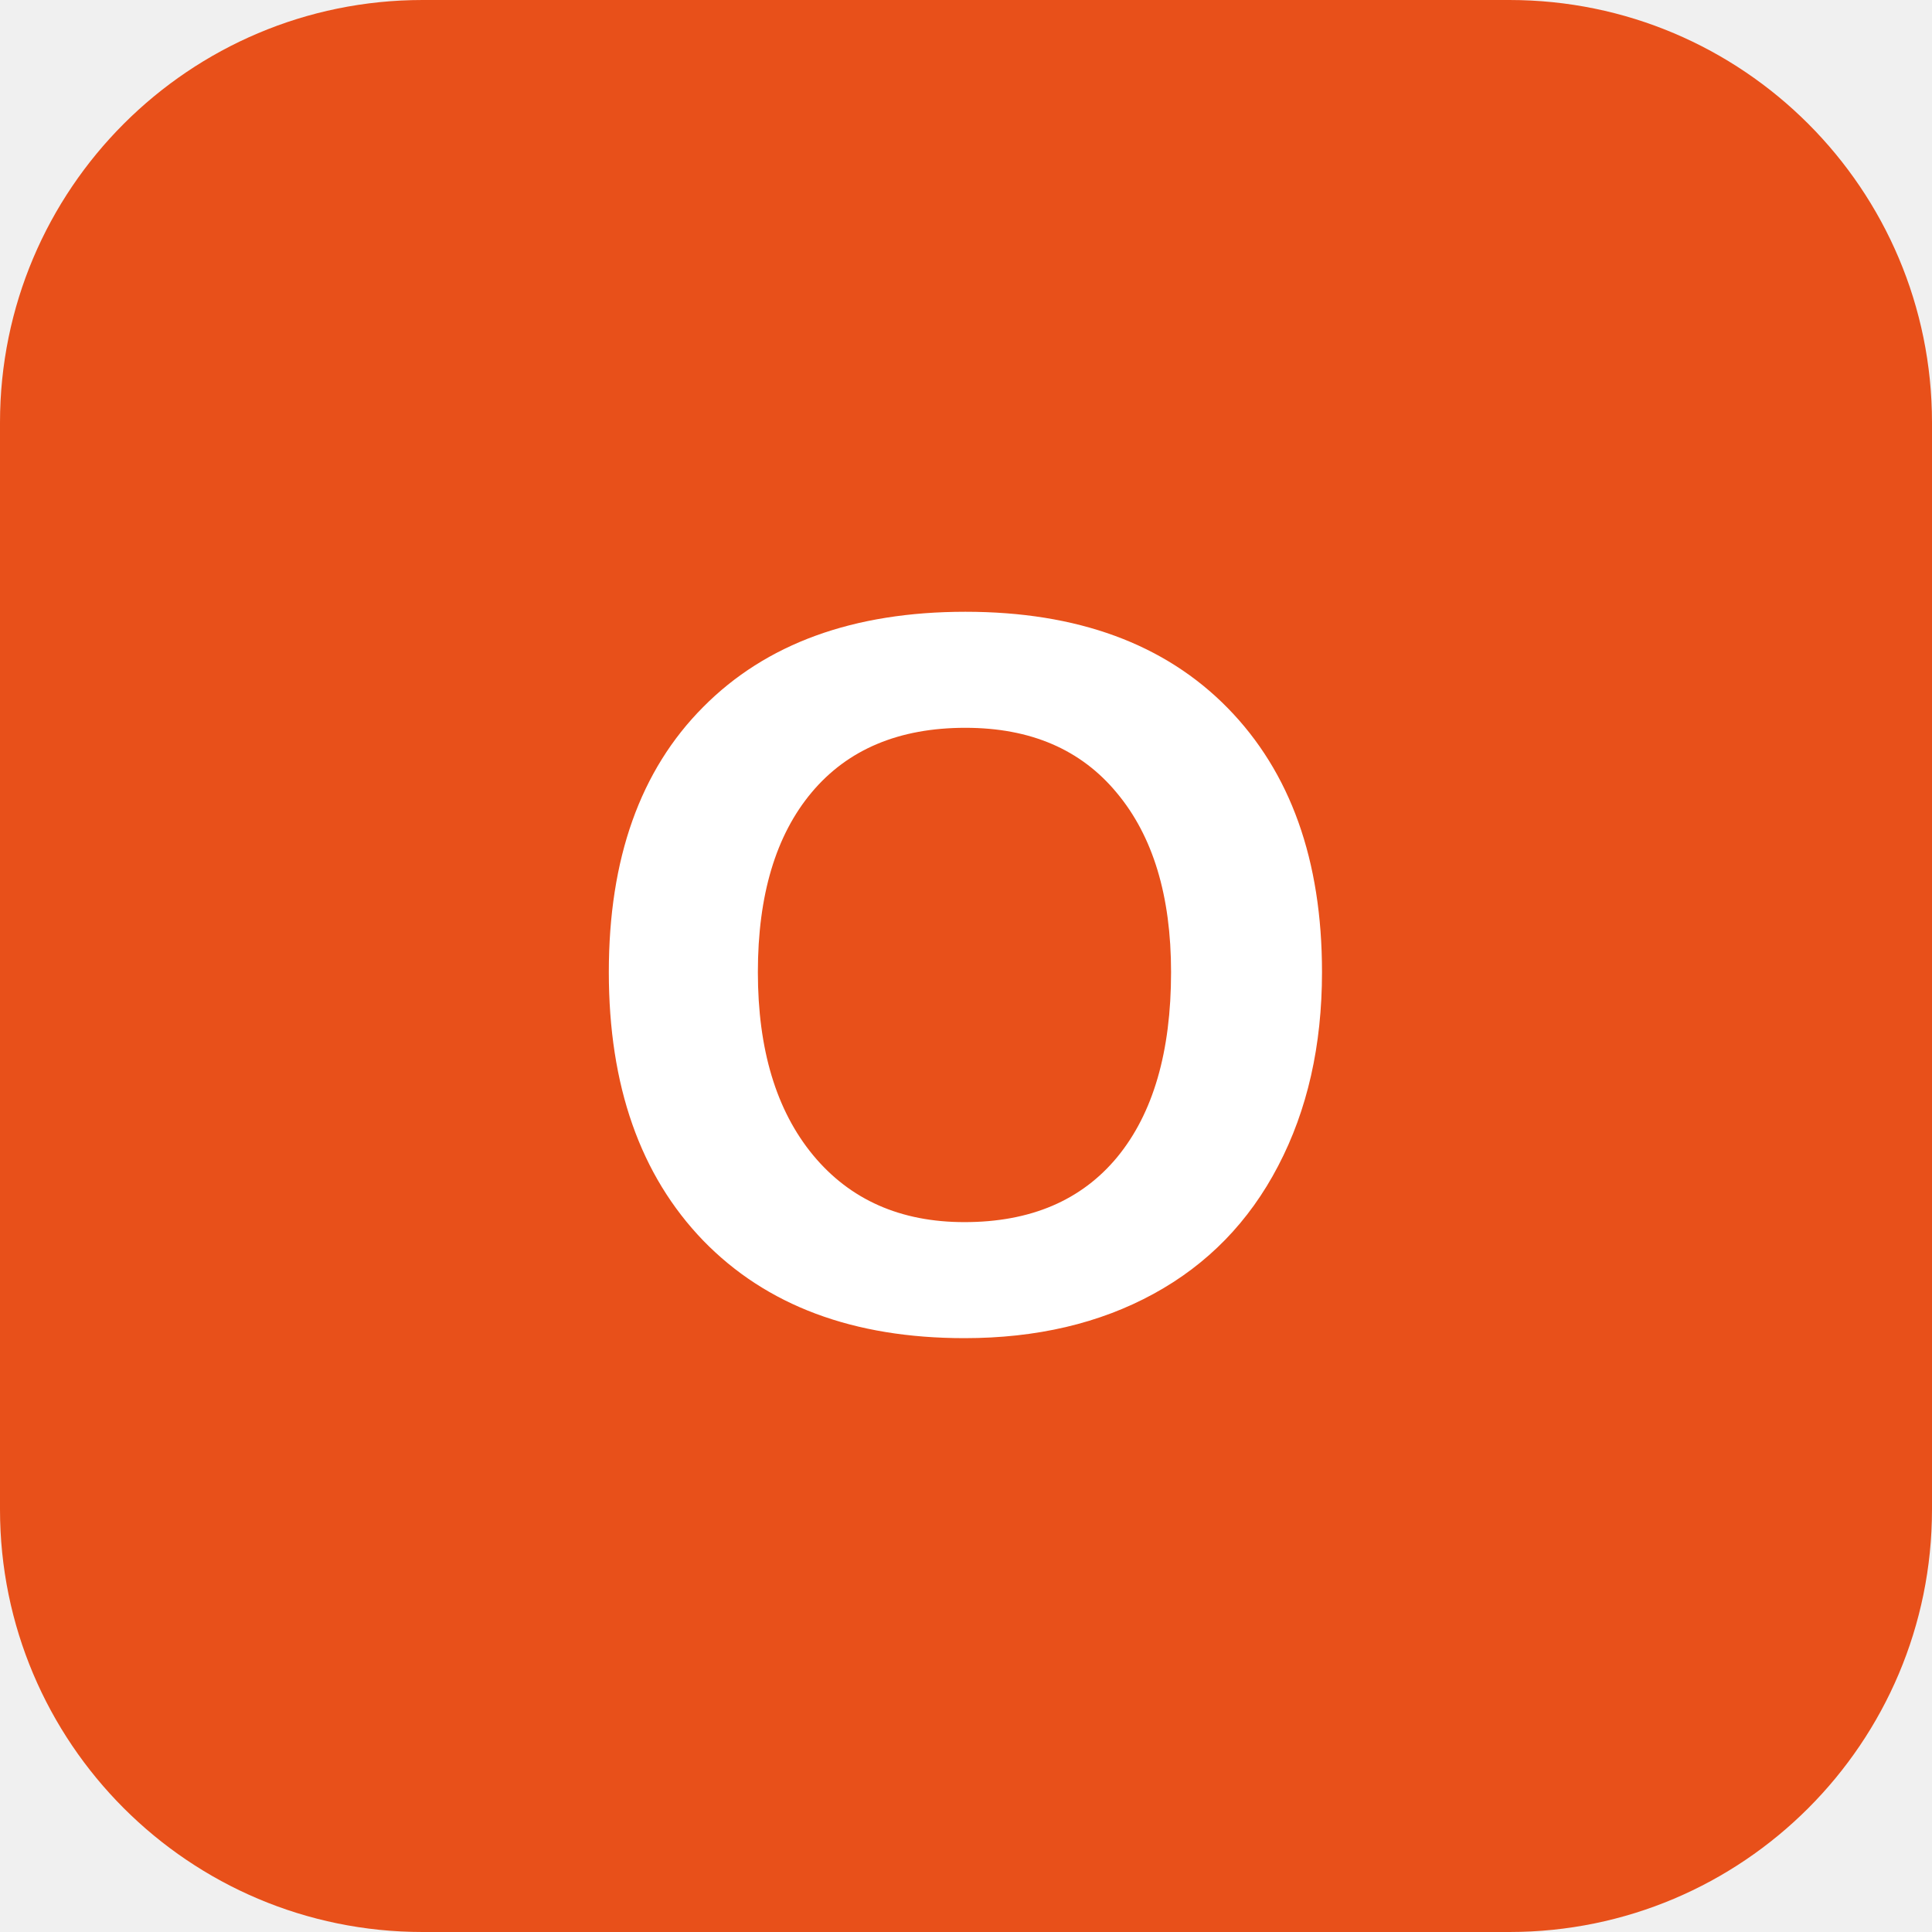
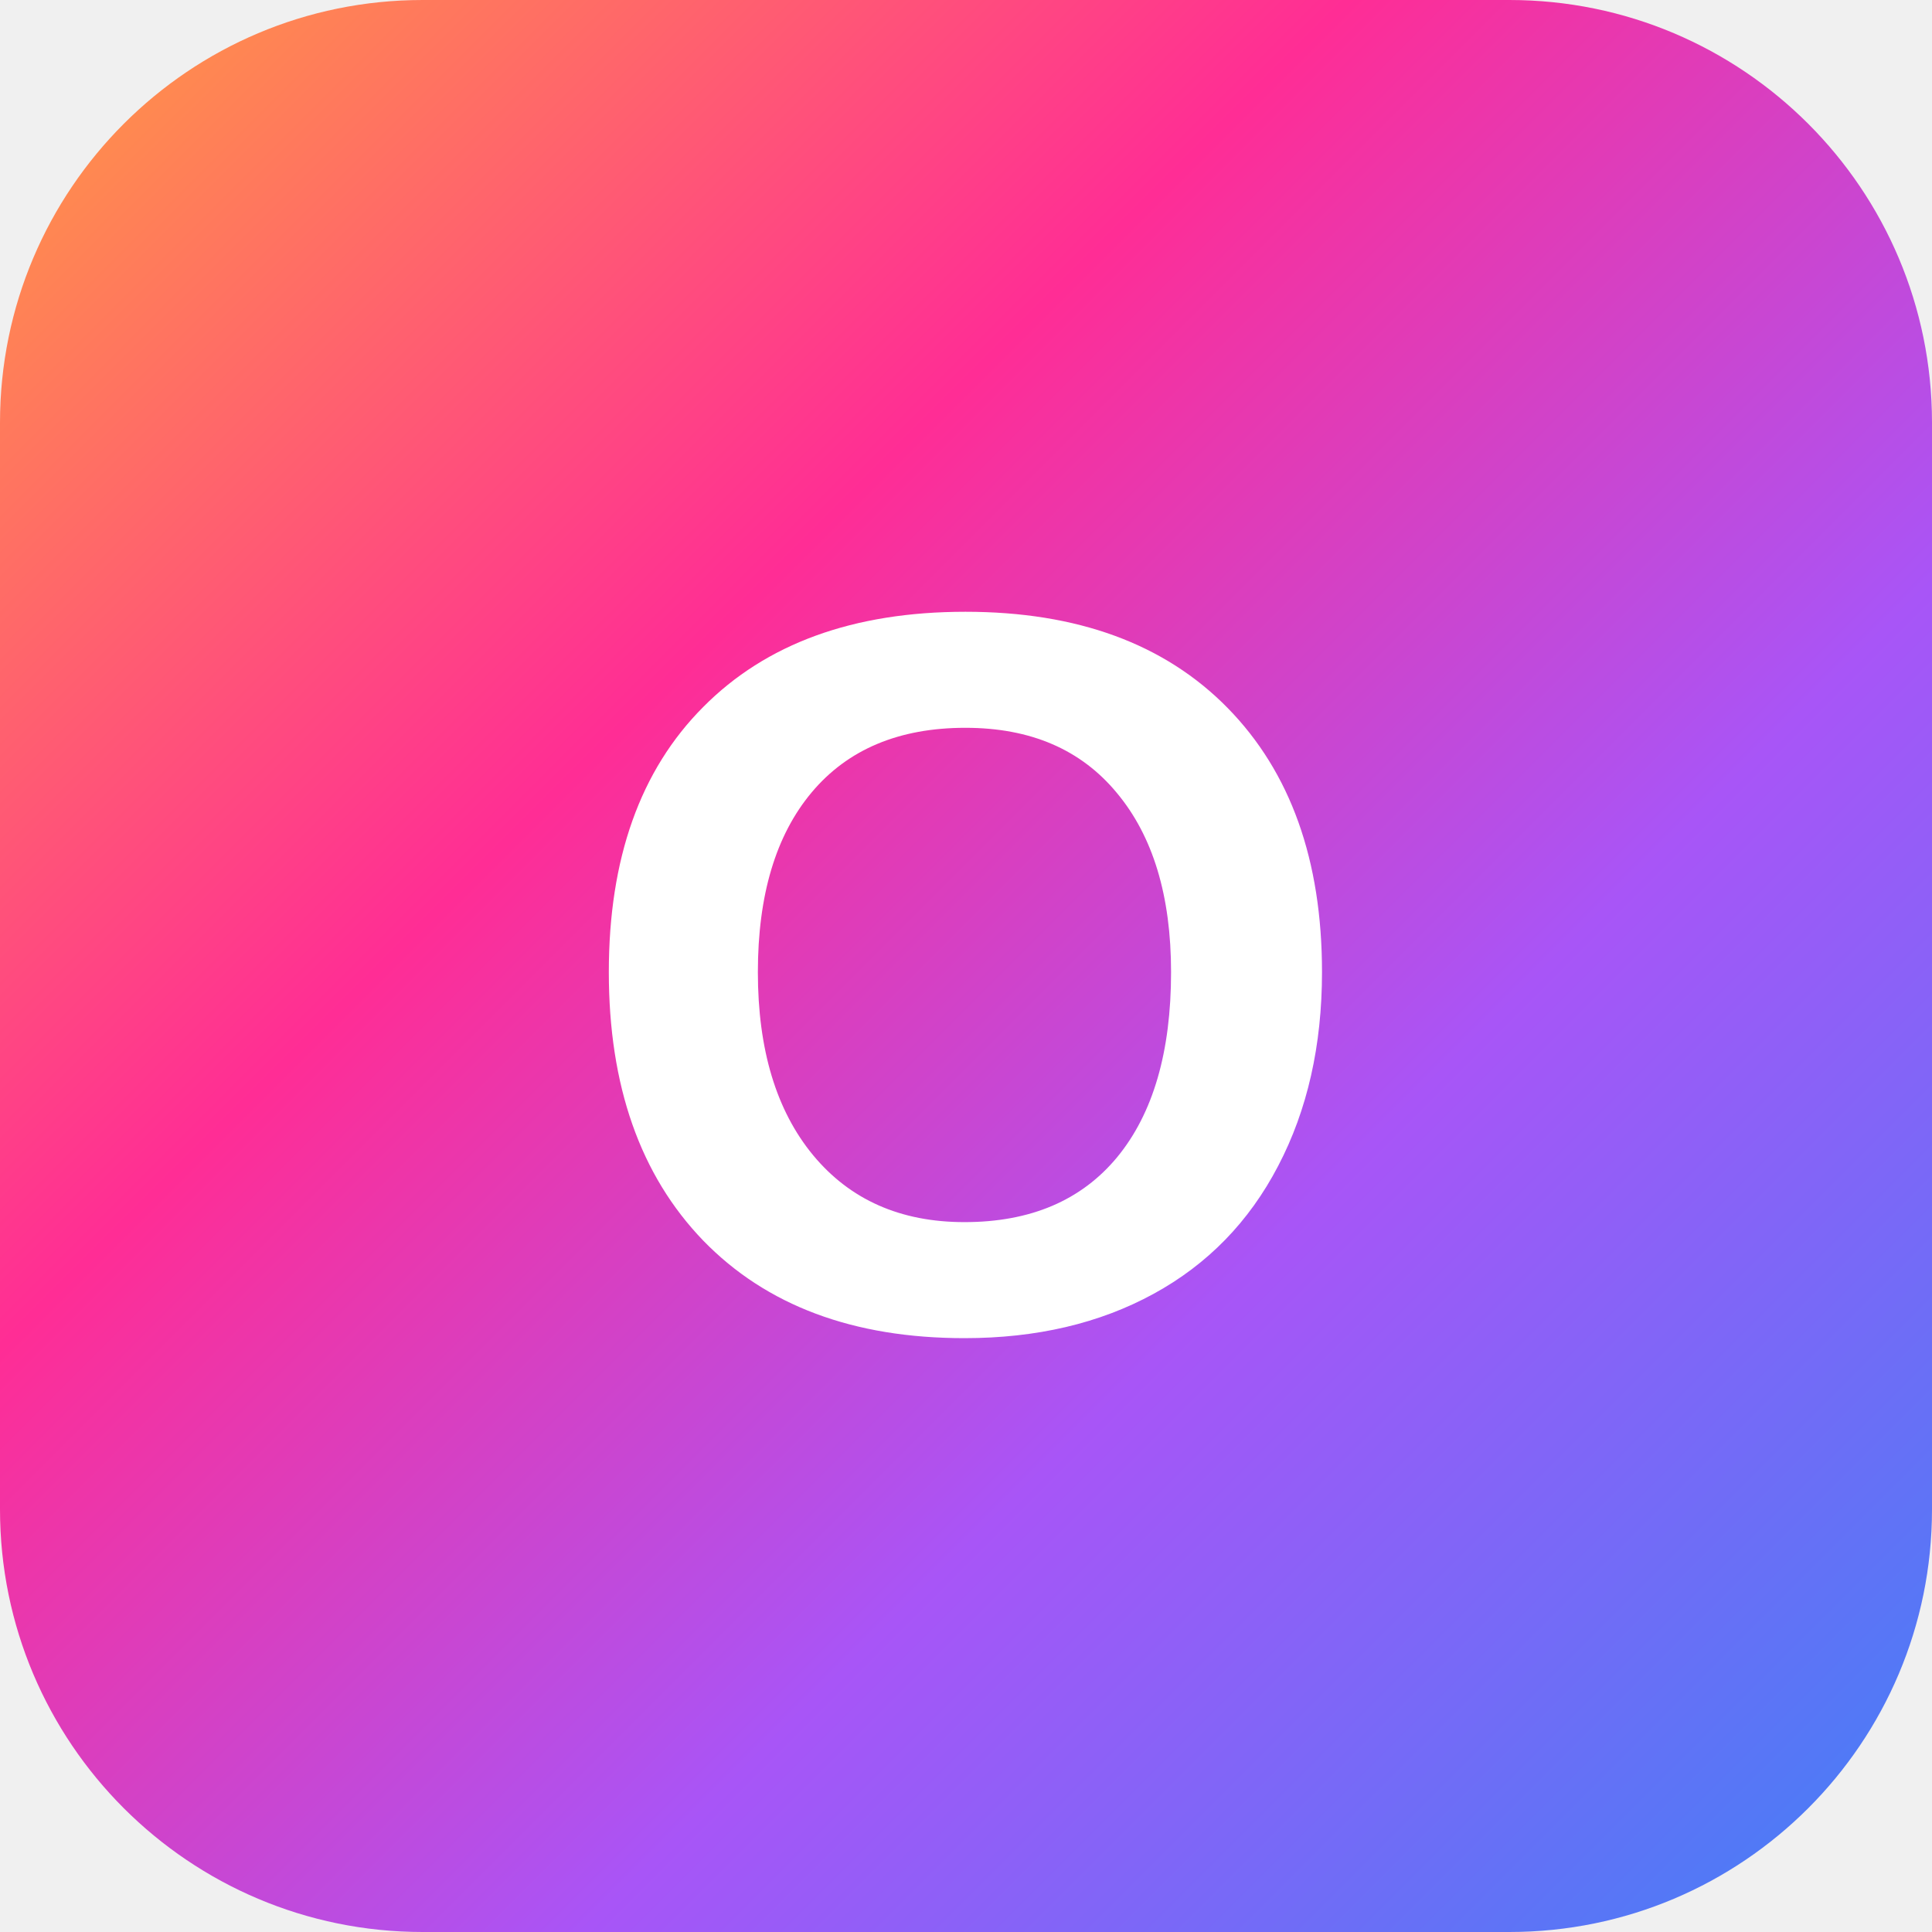
<svg xmlns="http://www.w3.org/2000/svg" viewBox="0 0 64 64">
-   <rect width="64" height="64" rx="14" fill="#e8501a" />
+   <defs>
+     <linearGradient id="g" x1="0" y1="0" x2="1" y2="1">
+       <stop offset="0" stop-color="#ff9f40" />
+       <stop offset=".35" stop-color="#ff2d95" />
+       <stop offset=".65" stop-color="#a855f7" />
+       <stop offset="1" stop-color="#3b82f6" />
+     </linearGradient>
+   </defs>
+   <rect width="64" height="64" rx="14" fill="url(#g)" />
  <text x="32" y="44" font-family="-apple-system,Segoe UI,Arial,sans-serif" font-size="34" font-weight="900" fill="#fff" text-anchor="middle">O</text>
</svg>
